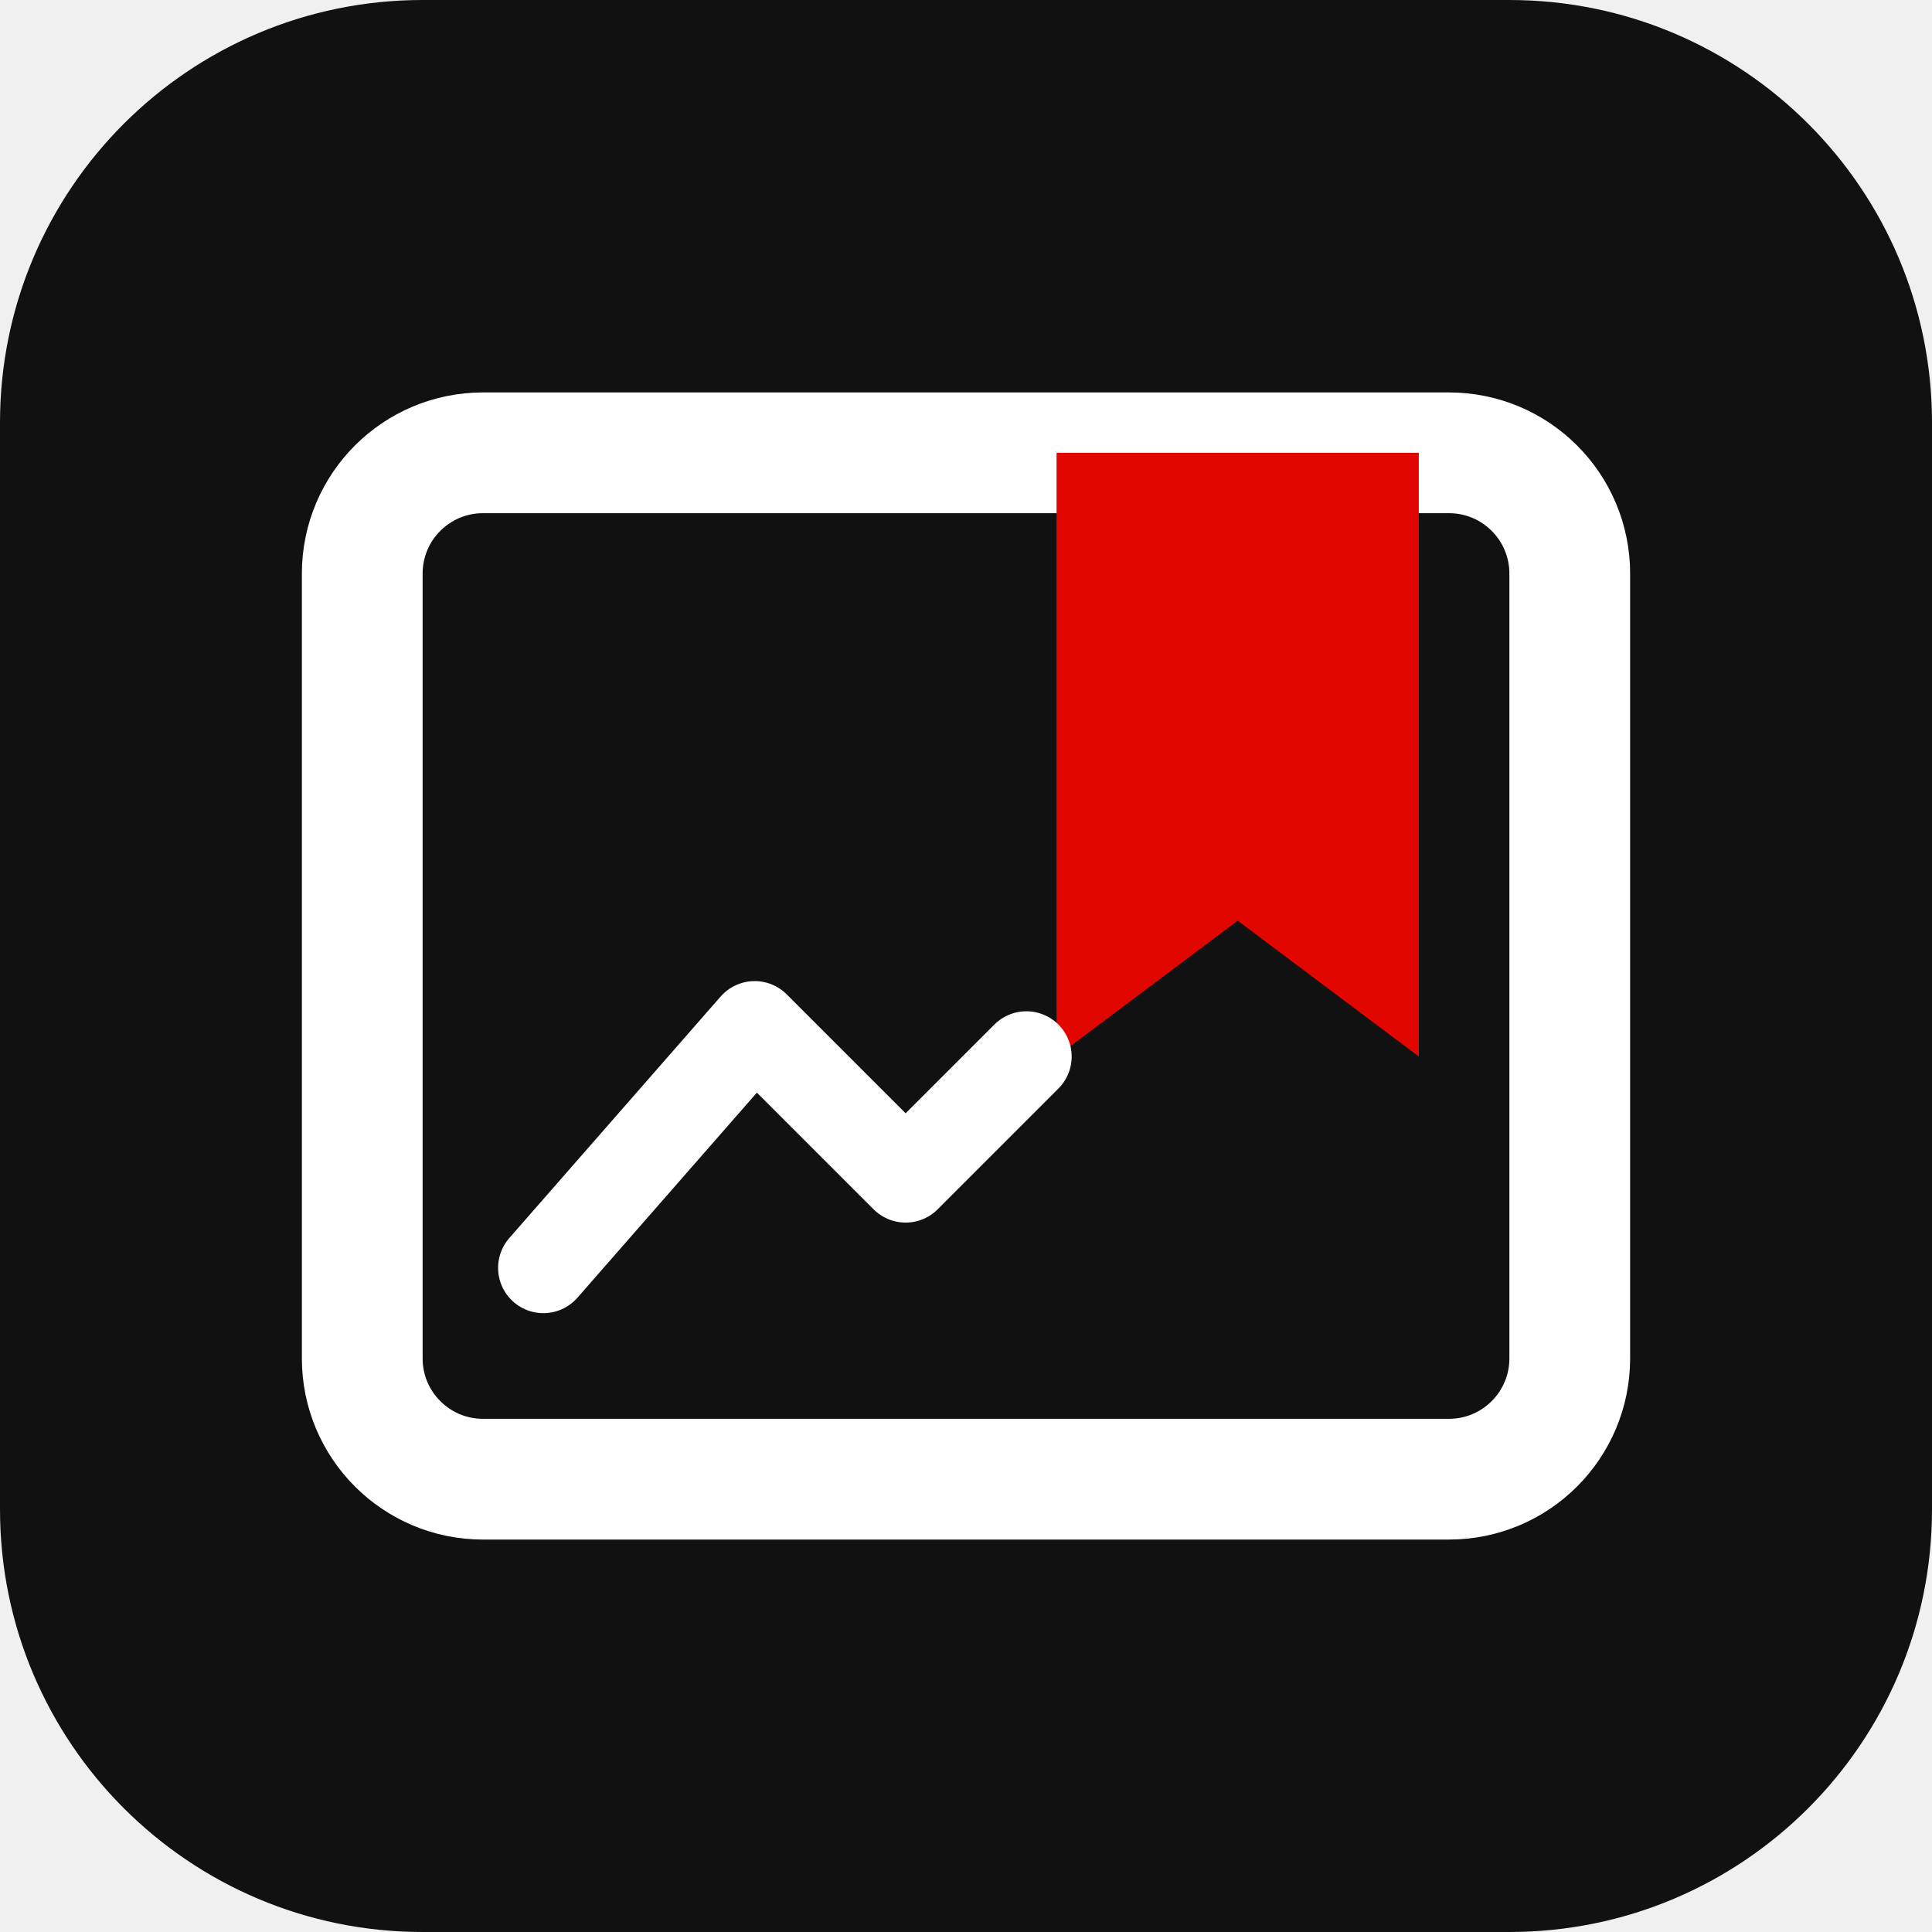
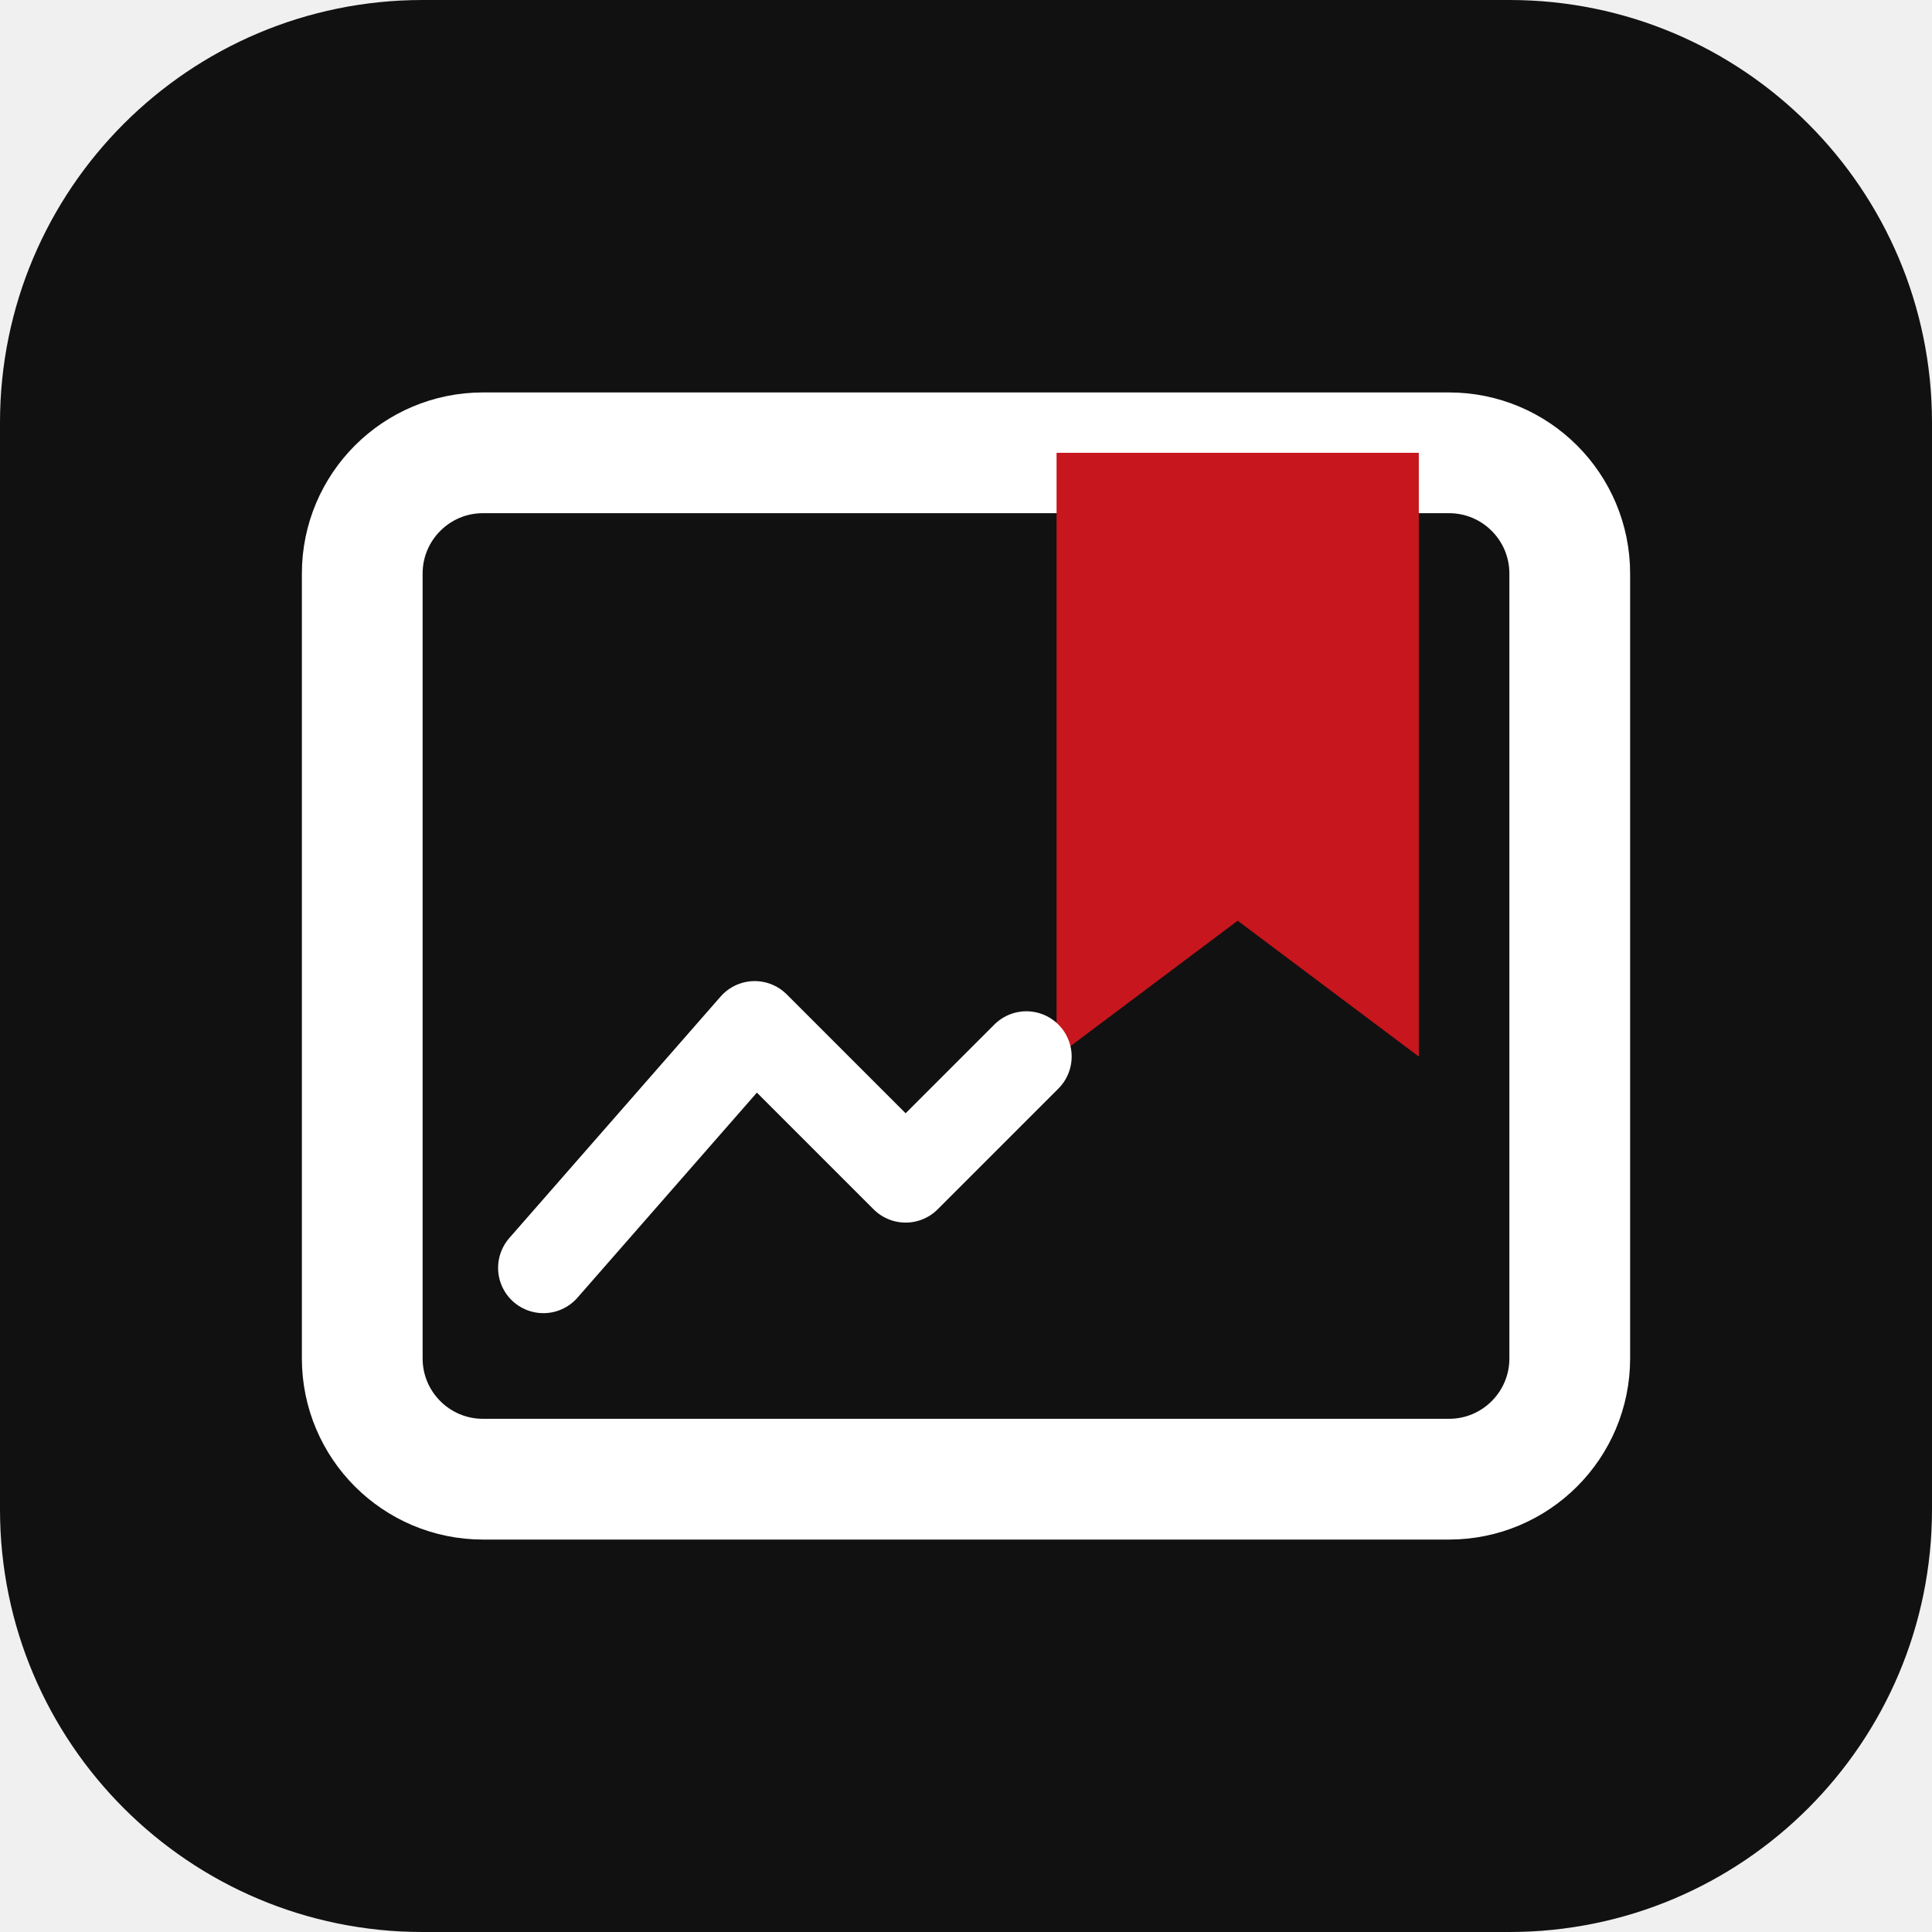
<svg xmlns="http://www.w3.org/2000/svg" viewBox="0 0 128 128">
  <rect width="128" height="128" rx="28" fill="#111111" />
  <rect x="24" y="30" width="80" height="68" rx="8" fill="none" stroke="#fff" stroke-width="8" />
-   <path d="M70 30v40l12-9 12 9V30z" fill="#E10600" />
+   <path d="M70 30v40l12-9 12 9V30z" fill="#C7161D" />
  <path d="M36 84l14-16 10 10 8-8" fill="none" stroke="#fff" stroke-width="6" stroke-linecap="round" stroke-linejoin="round" />
</svg>
